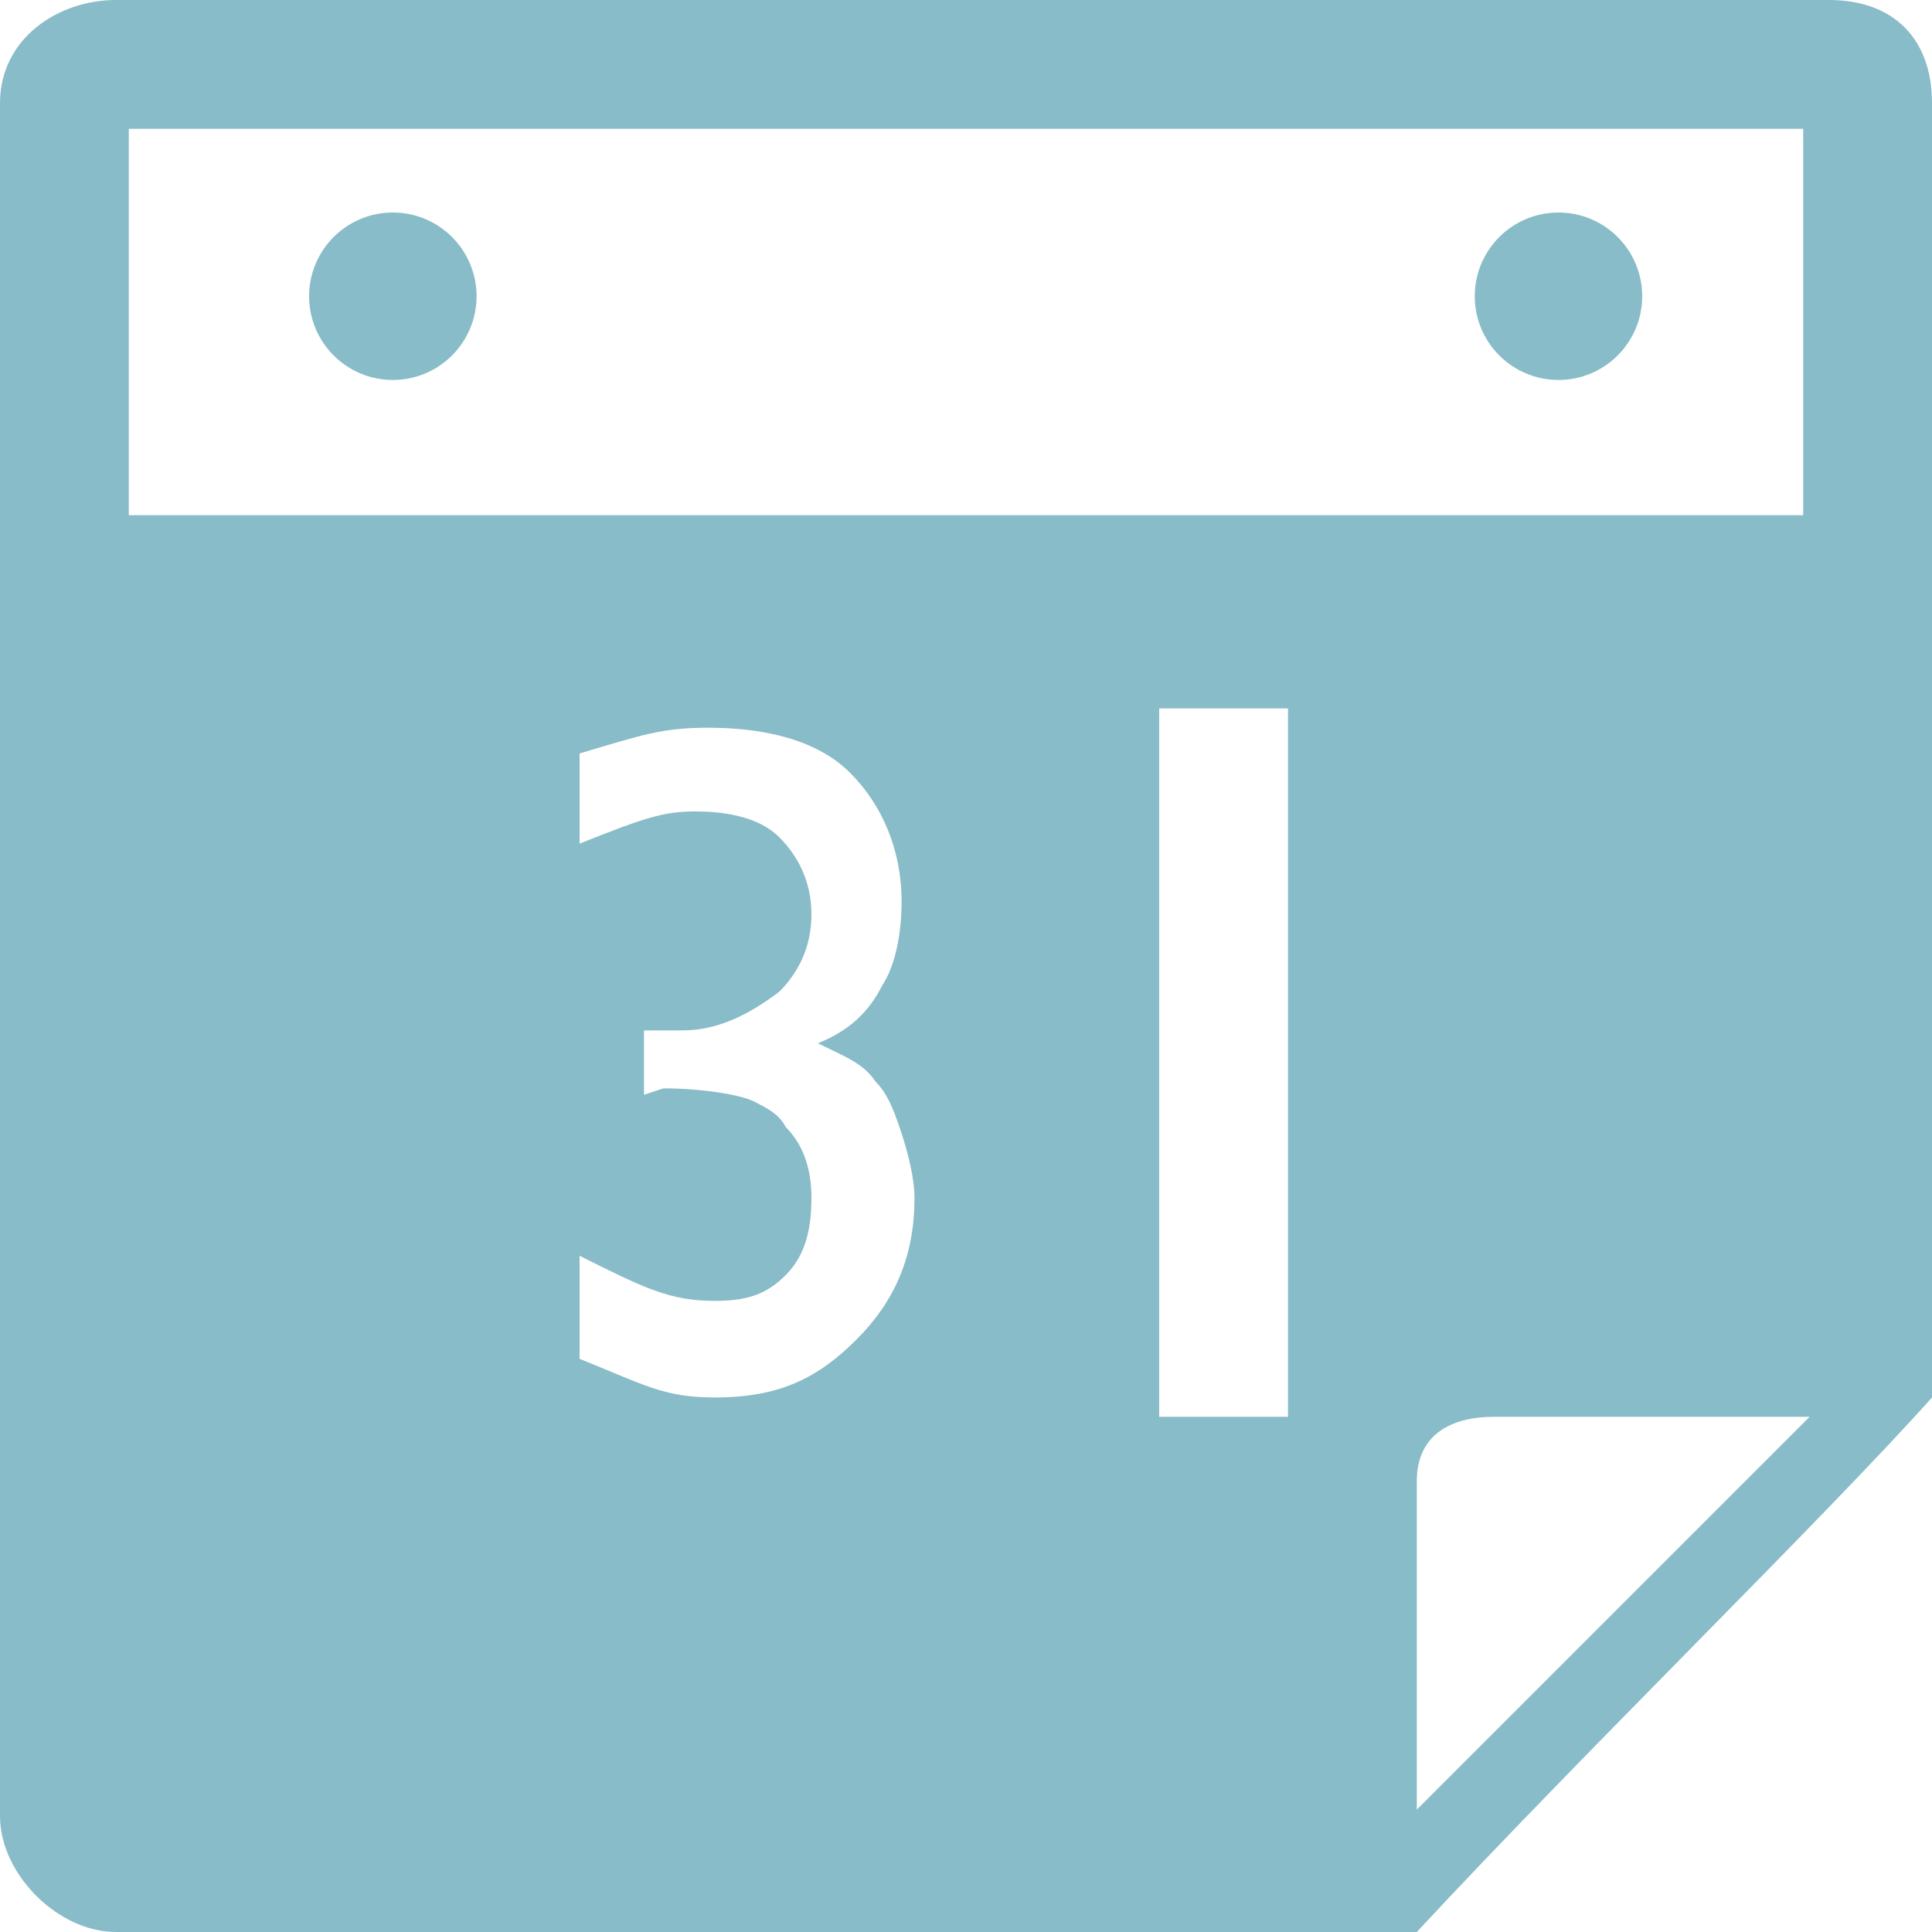
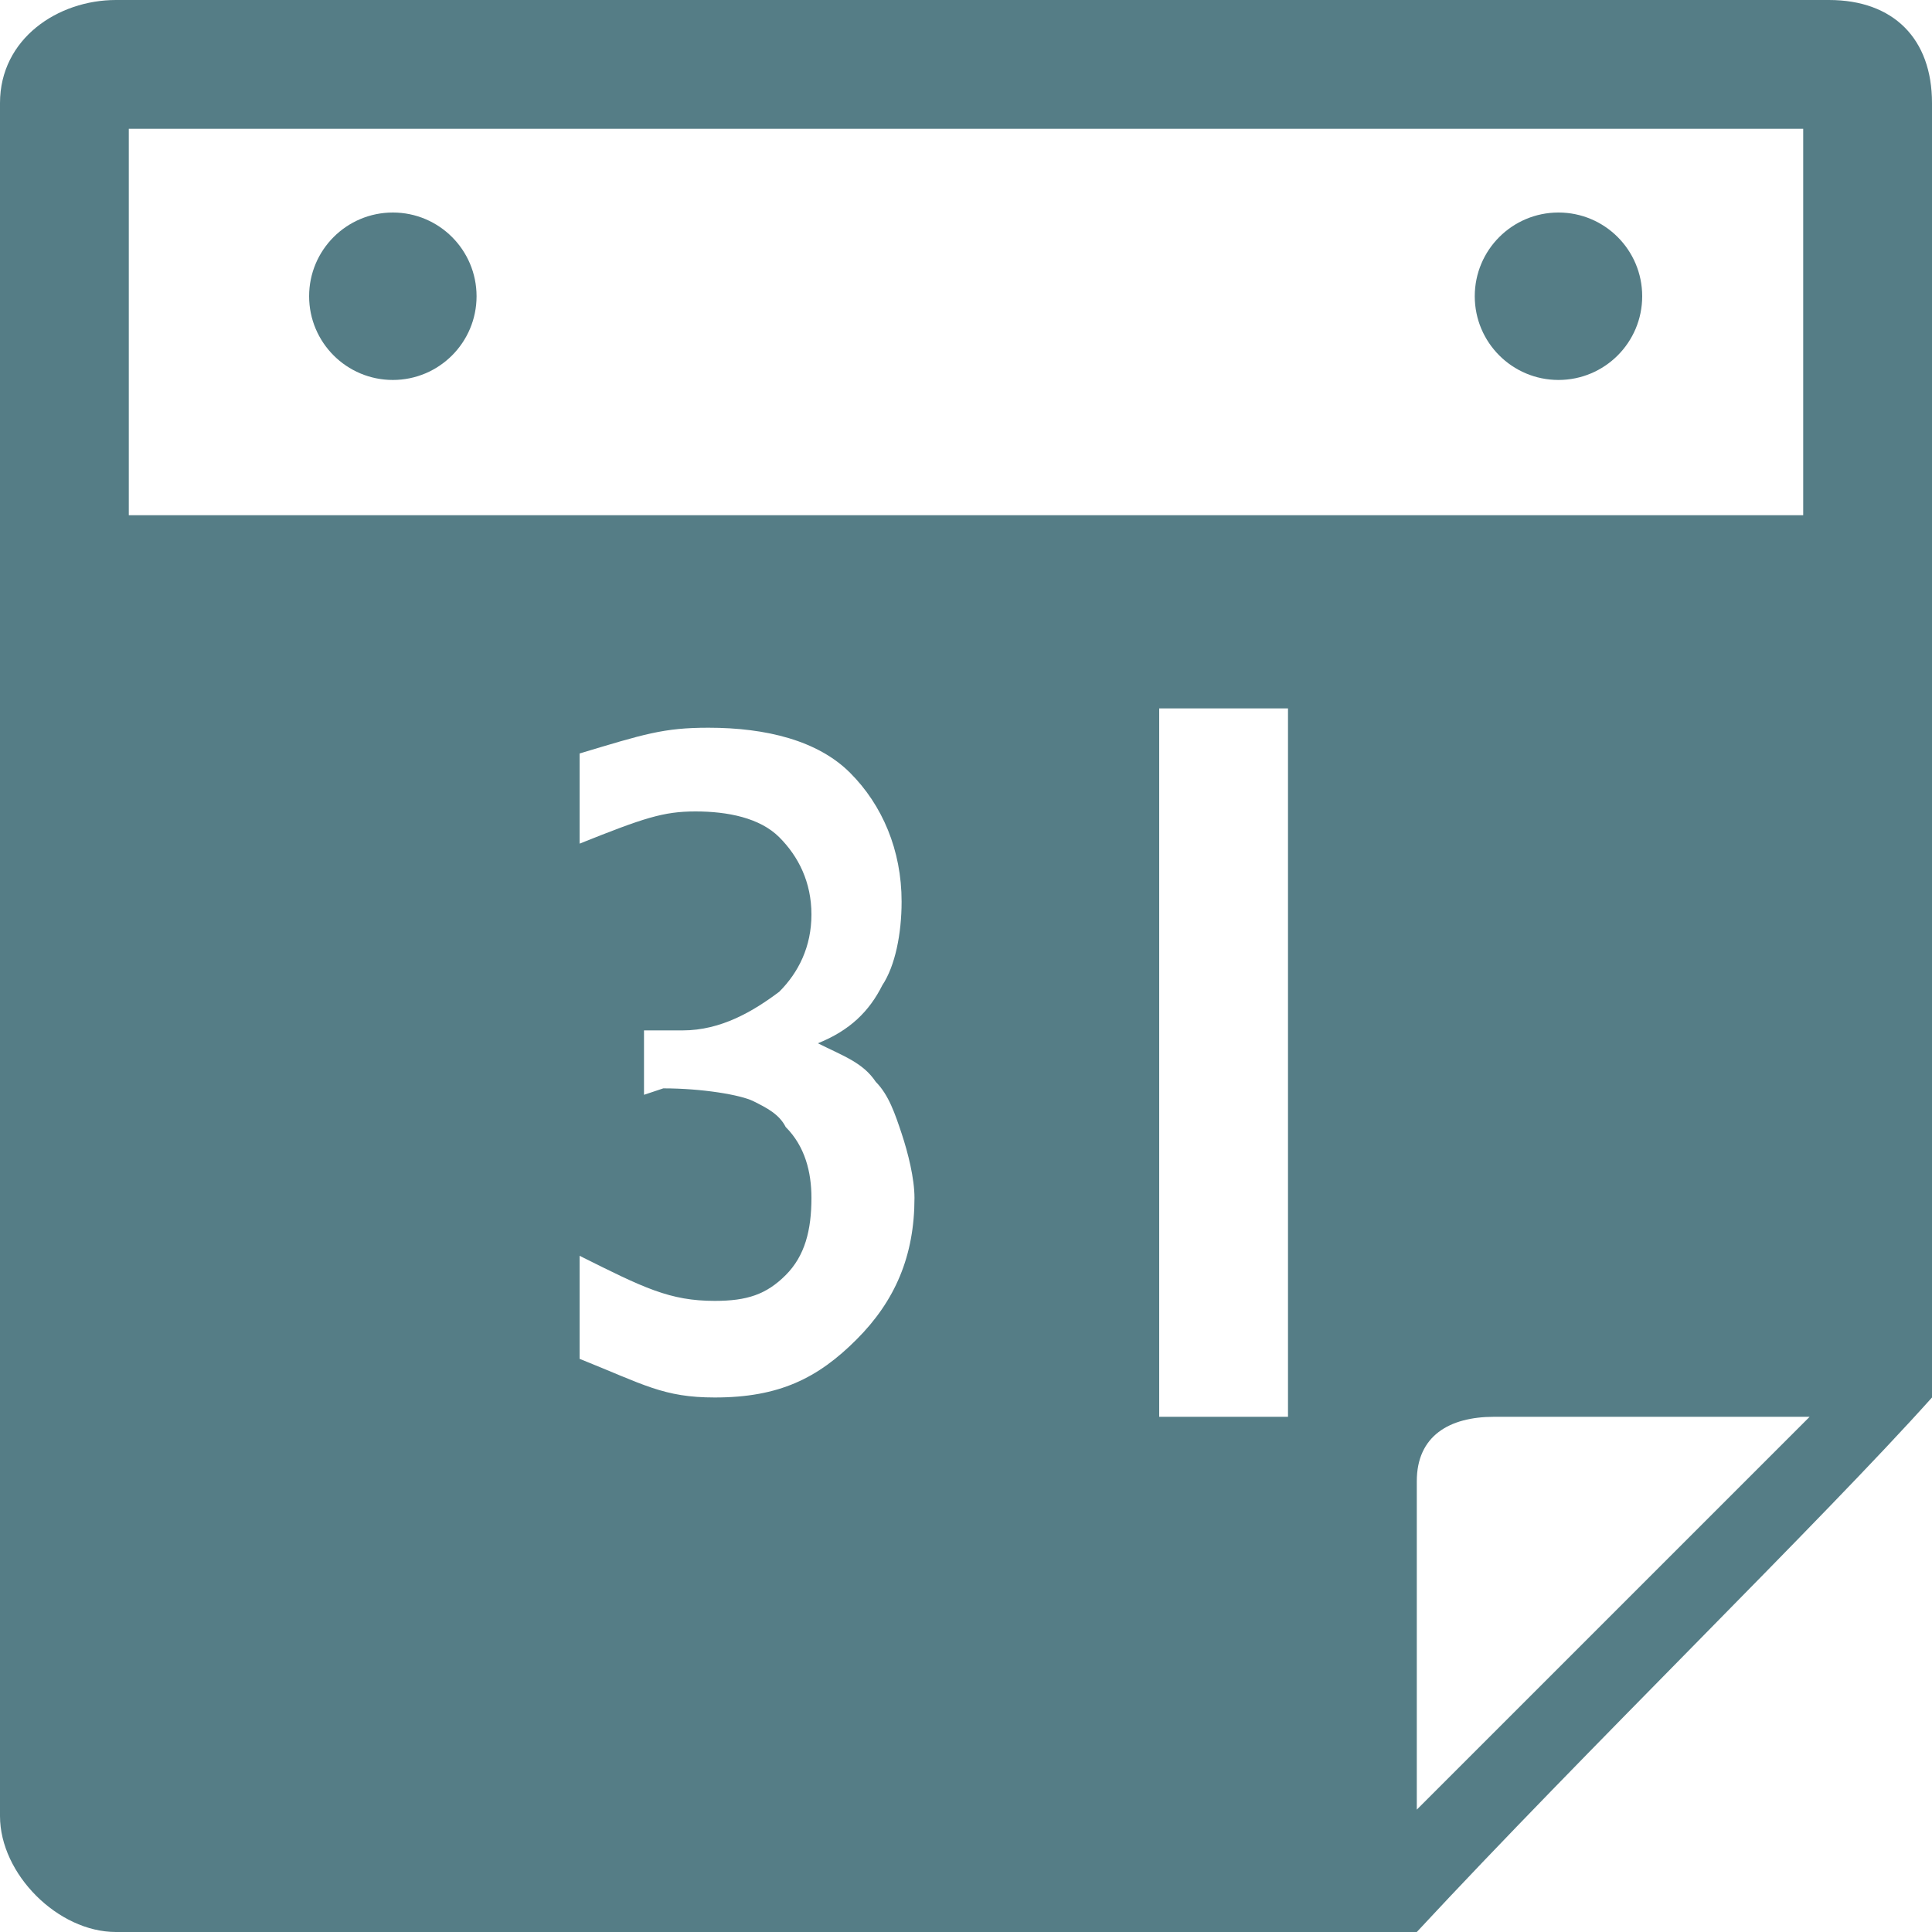
<svg xmlns="http://www.w3.org/2000/svg" version="1.1" id="Layer_1" x="0px" y="0px" viewBox="0 0 30 30" enable-background="new 0 0 30 30" xml:space="preserve">
-   <circle fill="#88BCC8" cx="6.1" cy="4.6" r="1.3" />
-   <circle fill="#88BCC8" cx="24.2" cy="4.6" r="1.3" />
-   <path fill="#88BCC8" d="M28.4,0H1.8C0.9,0,0,0.6,0,1.6v26.6C0,29.1,0.9,30,1.8,30H22c2.6-2.8,6.3-6.4,8-8.3V1.6  C30,0.6,29.4,0,28.4,0z M13.3,20.8c-0.6,0.6-1.2,0.9-2.2,0.9c-0.8,0-1.1-0.2-2.1-0.6v-1.6c1,0.5,1.4,0.7,2.1,0.7  c0.5,0,0.8-0.1,1.1-0.4c0.3-0.3,0.4-0.7,0.4-1.2c0-0.4-0.1-0.8-0.4-1.1c-0.1-0.2-0.3-0.3-0.5-0.4c-0.2-0.1-0.8-0.2-1.4-0.2L10,17v-1  h0.6c0.6,0,1.1-0.3,1.5-0.6c0.3-0.3,0.5-0.7,0.5-1.2c0-0.5-0.2-0.9-0.5-1.2c-0.3-0.3-0.8-0.4-1.3-0.4c-0.5,0-0.8,0.1-1.8,0.5v-1.4  c1-0.3,1.3-0.4,2-0.4c0.9,0,1.7,0.2,2.2,0.7c0.5,0.5,0.8,1.2,0.8,2c0,0.5-0.1,1-0.3,1.3c-0.2,0.4-0.5,0.7-1,0.9  c0.4,0.2,0.7,0.3,0.9,0.6c0.2,0.2,0.3,0.5,0.4,0.8c0.1,0.3,0.2,0.7,0.2,1C14.2,19.5,13.9,20.2,13.3,20.8z M20,22h-2V11h2V22z   M22,28.1V23c0-0.7,0.5-1,1.2-1h4.9L22,28.1z M28,8H2V2h26V8z" />
+   <circle fill="#557D86" cx="6.1" cy="4.6" r="1.3" />
+   <circle fill="#557D86" cx="24.2" cy="4.6" r="1.3" />
+   <path fill="#557D86" d="M28.4,0H1.8C0.9,0,0,0.6,0,1.6v26.6C0,29.1,0.9,30,1.8,30H22c2.6-2.8,6.3-6.4,8-8.3V1.6  C30,0.6,29.4,0,28.4,0z M13.3,20.8c-0.6,0.6-1.2,0.9-2.2,0.9c-0.8,0-1.1-0.2-2.1-0.6v-1.6c1,0.5,1.4,0.7,2.1,0.7  c0.5,0,0.8-0.1,1.1-0.4c0.3-0.3,0.4-0.7,0.4-1.2c0-0.4-0.1-0.8-0.4-1.1c-0.1-0.2-0.3-0.3-0.5-0.4c-0.2-0.1-0.8-0.2-1.4-0.2L10,17v-1  h0.6c0.6,0,1.1-0.3,1.5-0.6c0.3-0.3,0.5-0.7,0.5-1.2c0-0.5-0.2-0.9-0.5-1.2c-0.3-0.3-0.8-0.4-1.3-0.4c-0.5,0-0.8,0.1-1.8,0.5v-1.4  c1-0.3,1.3-0.4,2-0.4c0.9,0,1.7,0.2,2.2,0.7c0.5,0.5,0.8,1.2,0.8,2c0,0.5-0.1,1-0.3,1.3c-0.2,0.4-0.5,0.7-1,0.9  c0.4,0.2,0.7,0.3,0.9,0.6c0.2,0.2,0.3,0.5,0.4,0.8c0.1,0.3,0.2,0.7,0.2,1C14.2,19.5,13.9,20.2,13.3,20.8z M20,22h-2V11h2V22z   M22,28.1V23c0-0.7,0.5-1,1.2-1h4.9L22,28.1z M28,8H2V2h26V8z" />
</svg>
